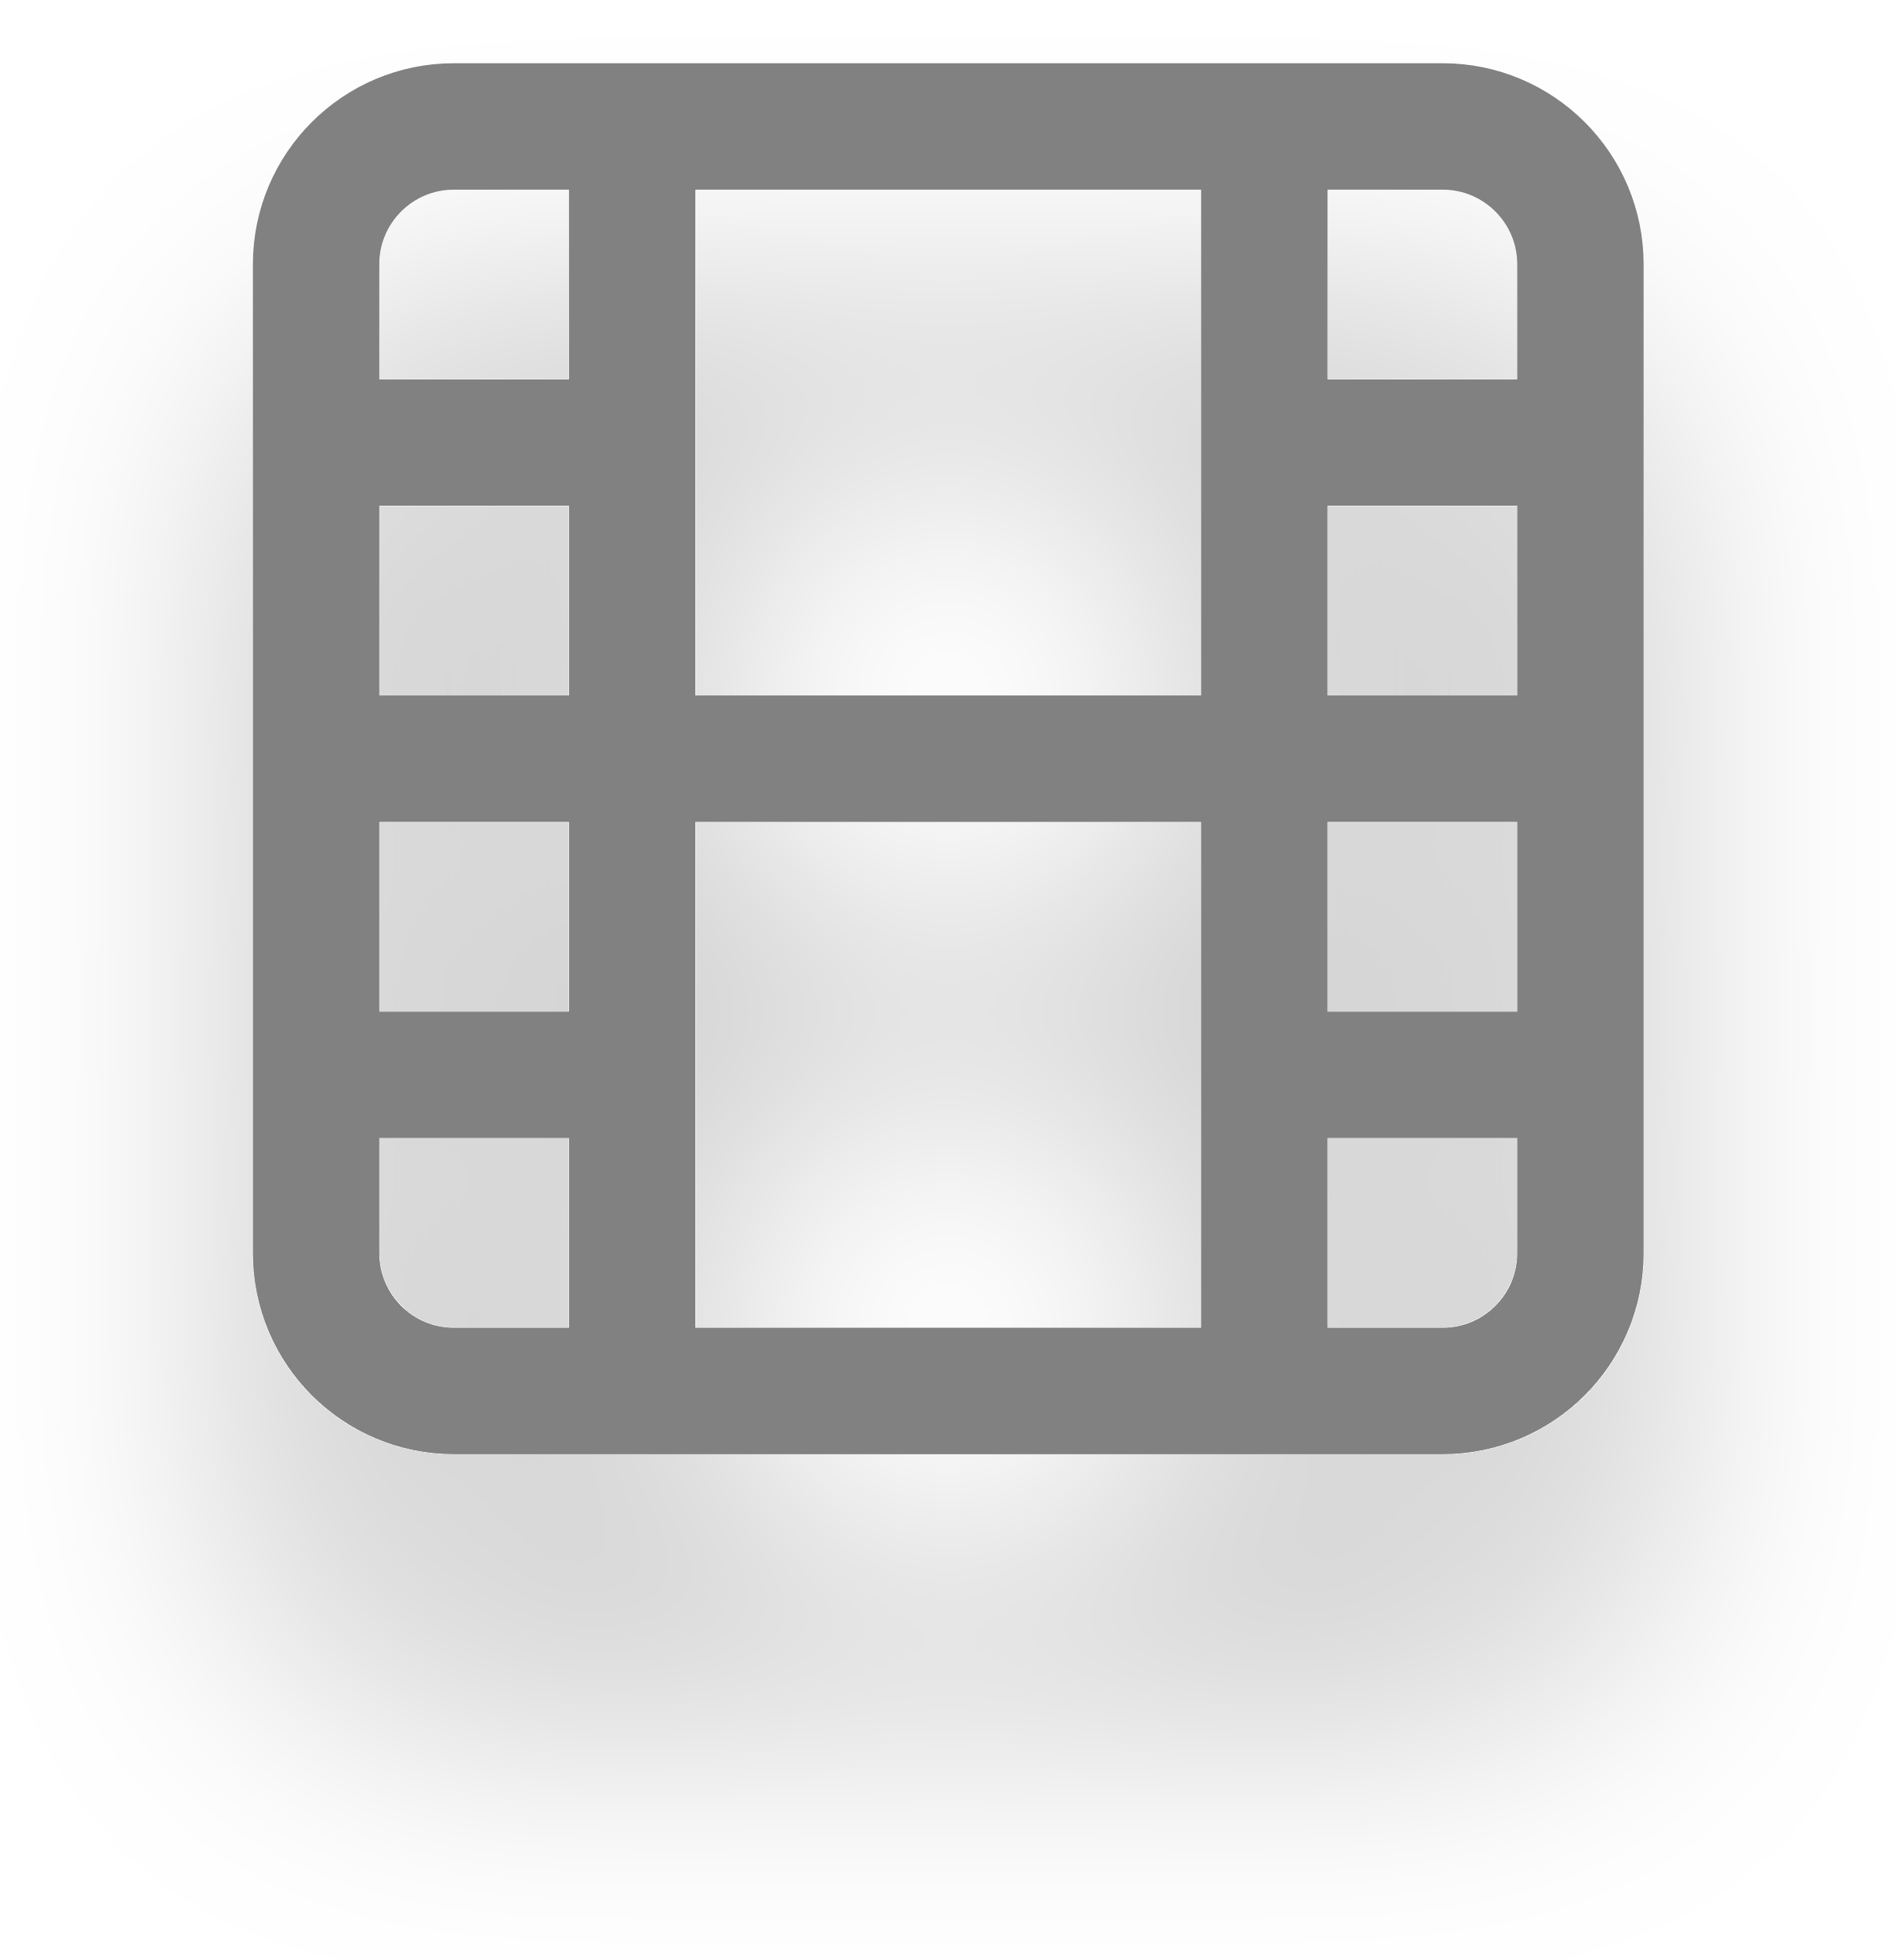
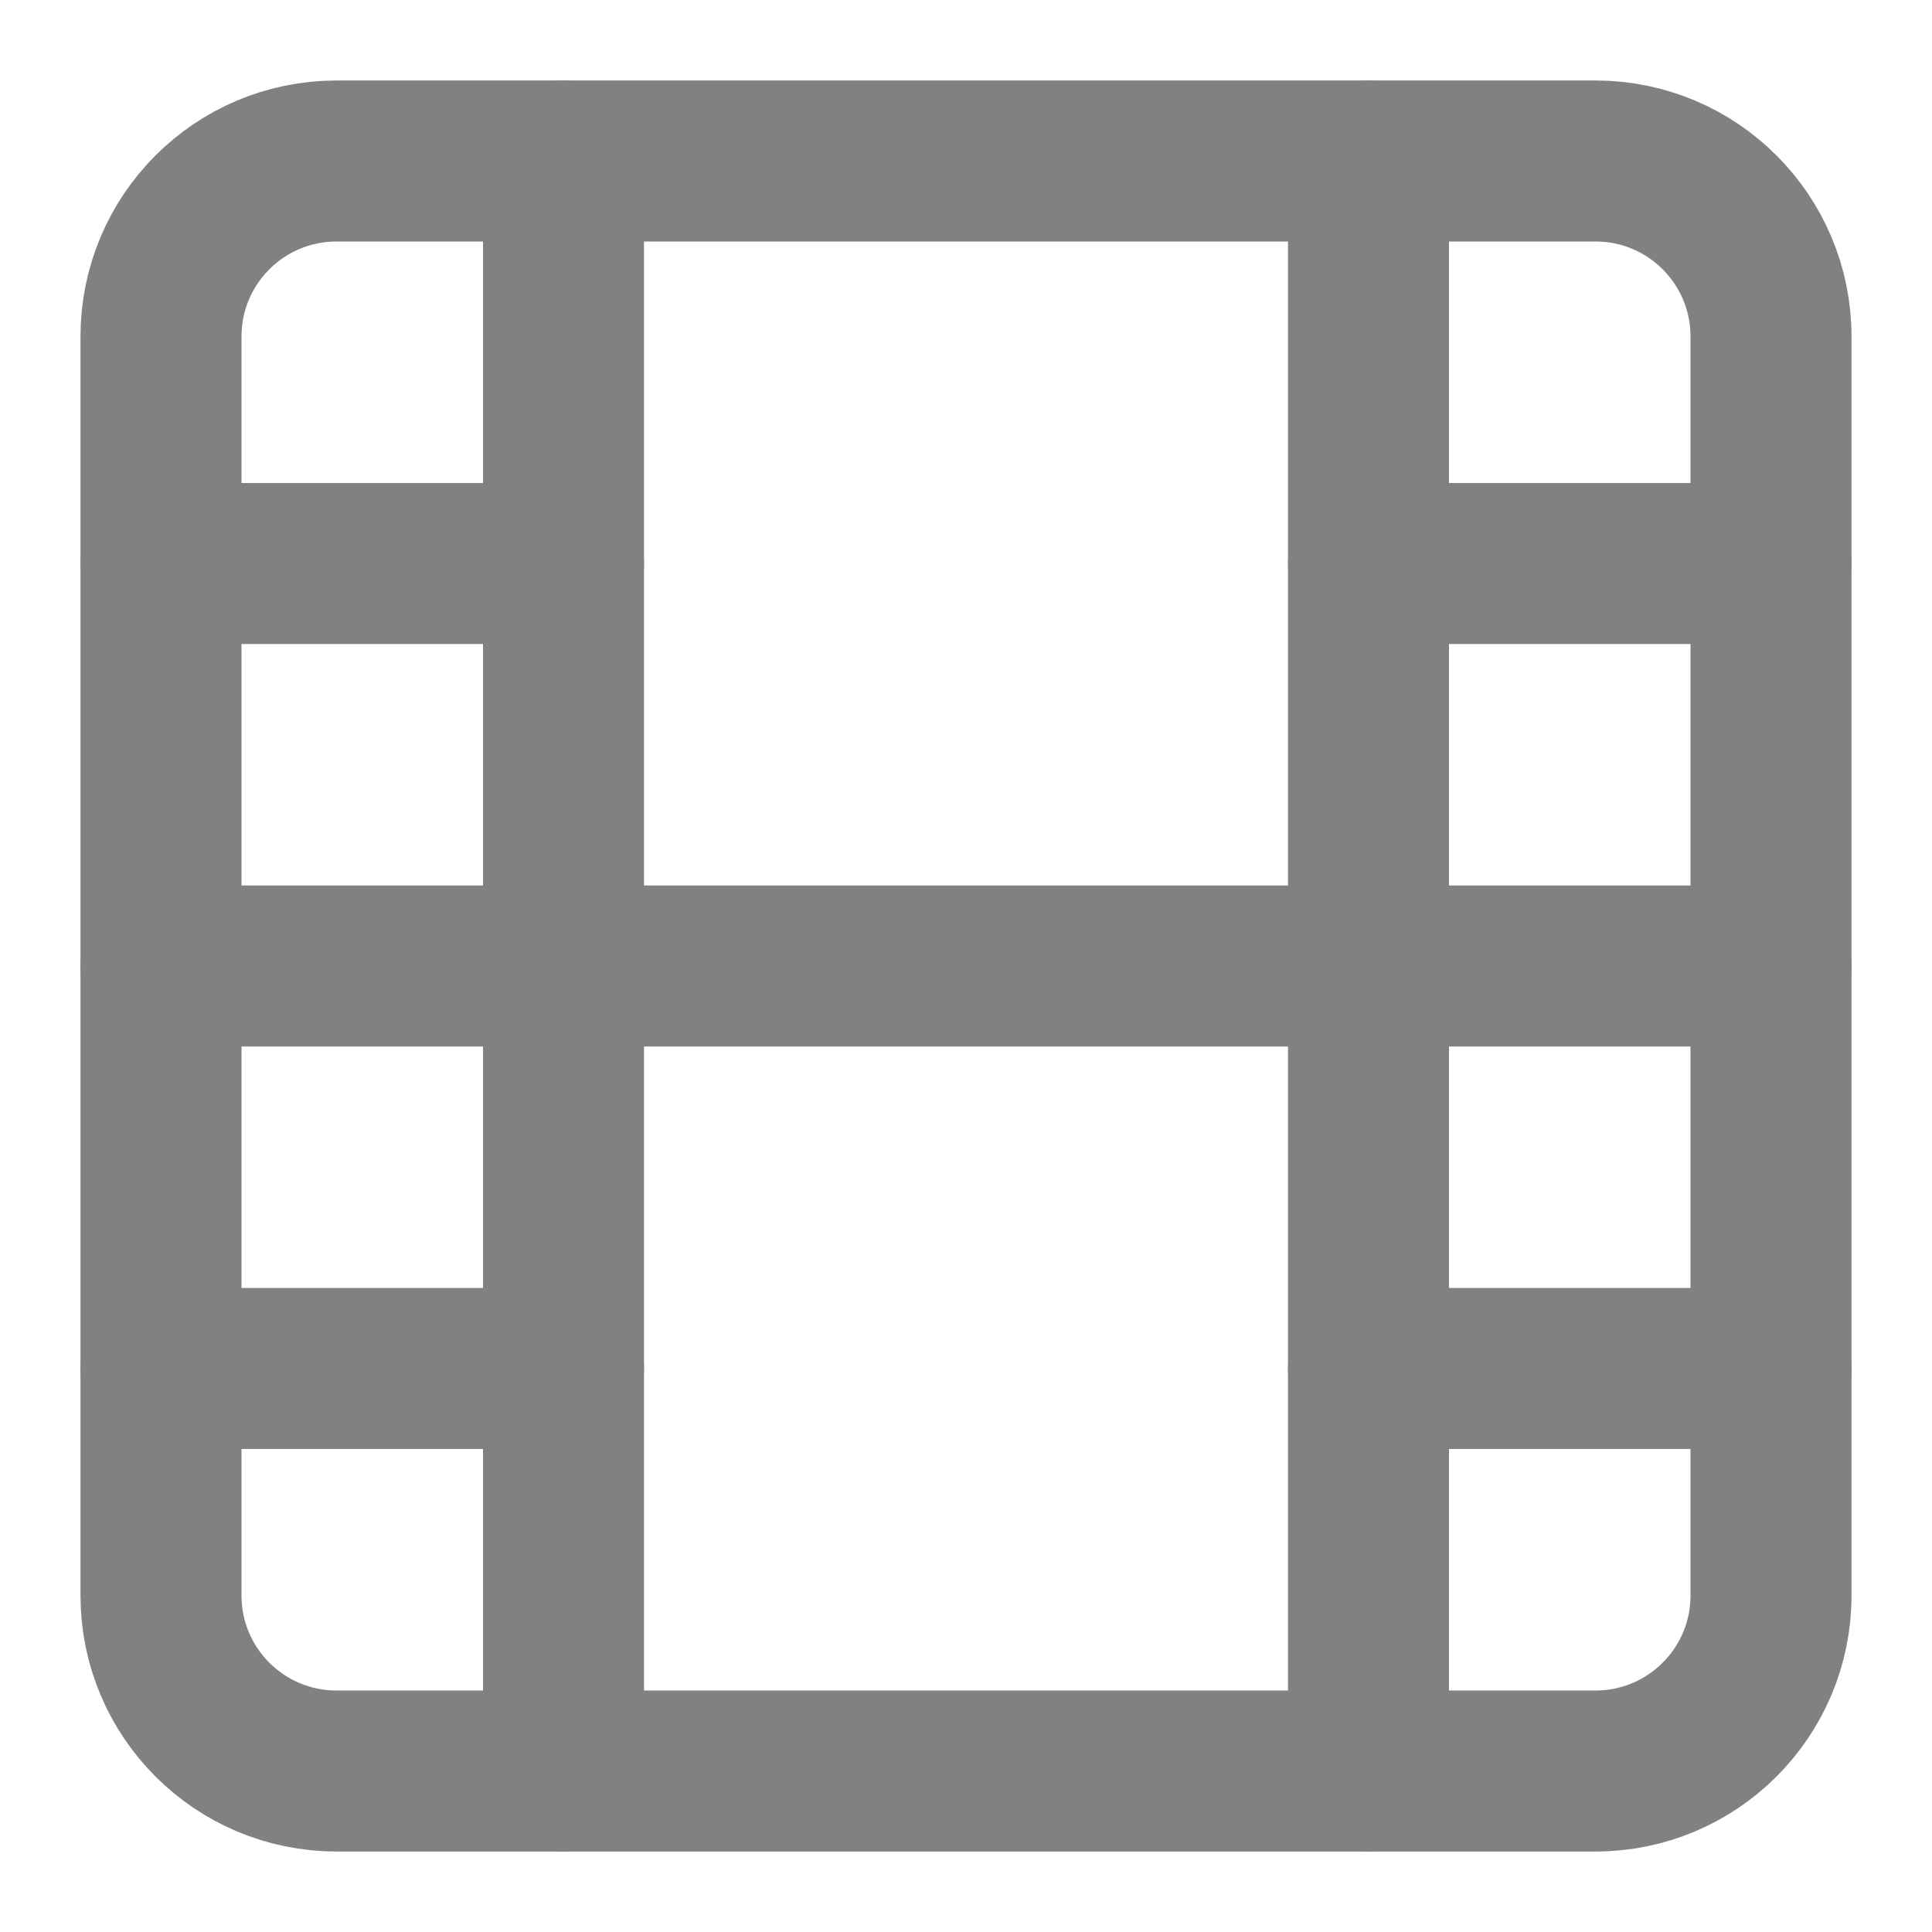
- <svg xmlns="http://www.w3.org/2000/svg" width="30" height="31" fill="none">
-   <g filter="url(#a)" stroke="#818181" stroke-width="2" stroke-linecap="round" stroke-linejoin="round">
-     <path d="M22.82 2H7.18A2.18 2.18 0 0 0 5 4.18v15.64A2.18 2.18 0 0 0 7.18 22h15.64A2.18 2.18 0 0 0 25 19.82V4.18A2.18 2.18 0 0 0 22.82 2ZM10 2v20M20 2v20M5 12h20M5 7h5M5 17h5M20 17h5M20 7h5" />
-   </g>
-   <defs>
-     <filter id="a" x="-1" y="0" width="32" height="32" filterUnits="userSpaceOnUse" color-interpolation-filters="sRGB">
-       <feFlood flood-opacity="0" result="BackgroundImageFix" />
-       <feColorMatrix in="SourceAlpha" values="0 0 0 0 0 0 0 0 0 0 0 0 0 0 0 0 0 0 127 0" result="hardAlpha" />
-       <feOffset dy="4" />
-       <feGaussianBlur stdDeviation="2" />
-       <feComposite in2="hardAlpha" operator="out" />
-       <feColorMatrix values="0 0 0 0 0 0 0 0 0 0 0 0 0 0 0 0 0 0 0.25 0" />
-       <feBlend in2="BackgroundImageFix" result="effect1_dropShadow_11117_44" />
-       <feBlend in="SourceGraphic" in2="effect1_dropShadow_11117_44" result="shape" />
-     </filter>
-   </defs>
+ <svg xmlns="http://www.w3.org/2000/svg" width="24" height="24" viewBox="0 0 24 24" fill="none">
+   <rect width="24" height="24" />
+   <path d="M19.82 2H4.18C2.976 2 2 2.976 2 4.18V19.82C2 21.024 2.976 22 4.18 22H19.82C21.024 22 22 21.024 22 19.82V4.18C22 2.976 21.024 2 19.82 2Z" stroke="#818181" stroke-width="2" stroke-linecap="round" stroke-linejoin="round" />
+   <path d="M7 2V22" stroke="#818181" stroke-width="2" stroke-linecap="round" stroke-linejoin="round" />
+   <path d="M17 2V22" stroke="#818181" stroke-width="2" stroke-linecap="round" stroke-linejoin="round" />
+   <path d="M2 12H22" stroke="#818181" stroke-width="2" stroke-linecap="round" stroke-linejoin="round" />
+   <path d="M2 7H7" stroke="#818181" stroke-width="2" stroke-linecap="round" stroke-linejoin="round" />
+   <path d="M2 17H7" stroke="#818181" stroke-width="2" stroke-linecap="round" stroke-linejoin="round" />
+   <path d="M17 17H22" stroke="#818181" stroke-width="2" stroke-linecap="round" stroke-linejoin="round" />
+   <path d="M17 7H22" stroke="#818181" stroke-width="2" stroke-linecap="round" stroke-linejoin="round" />
</svg>
